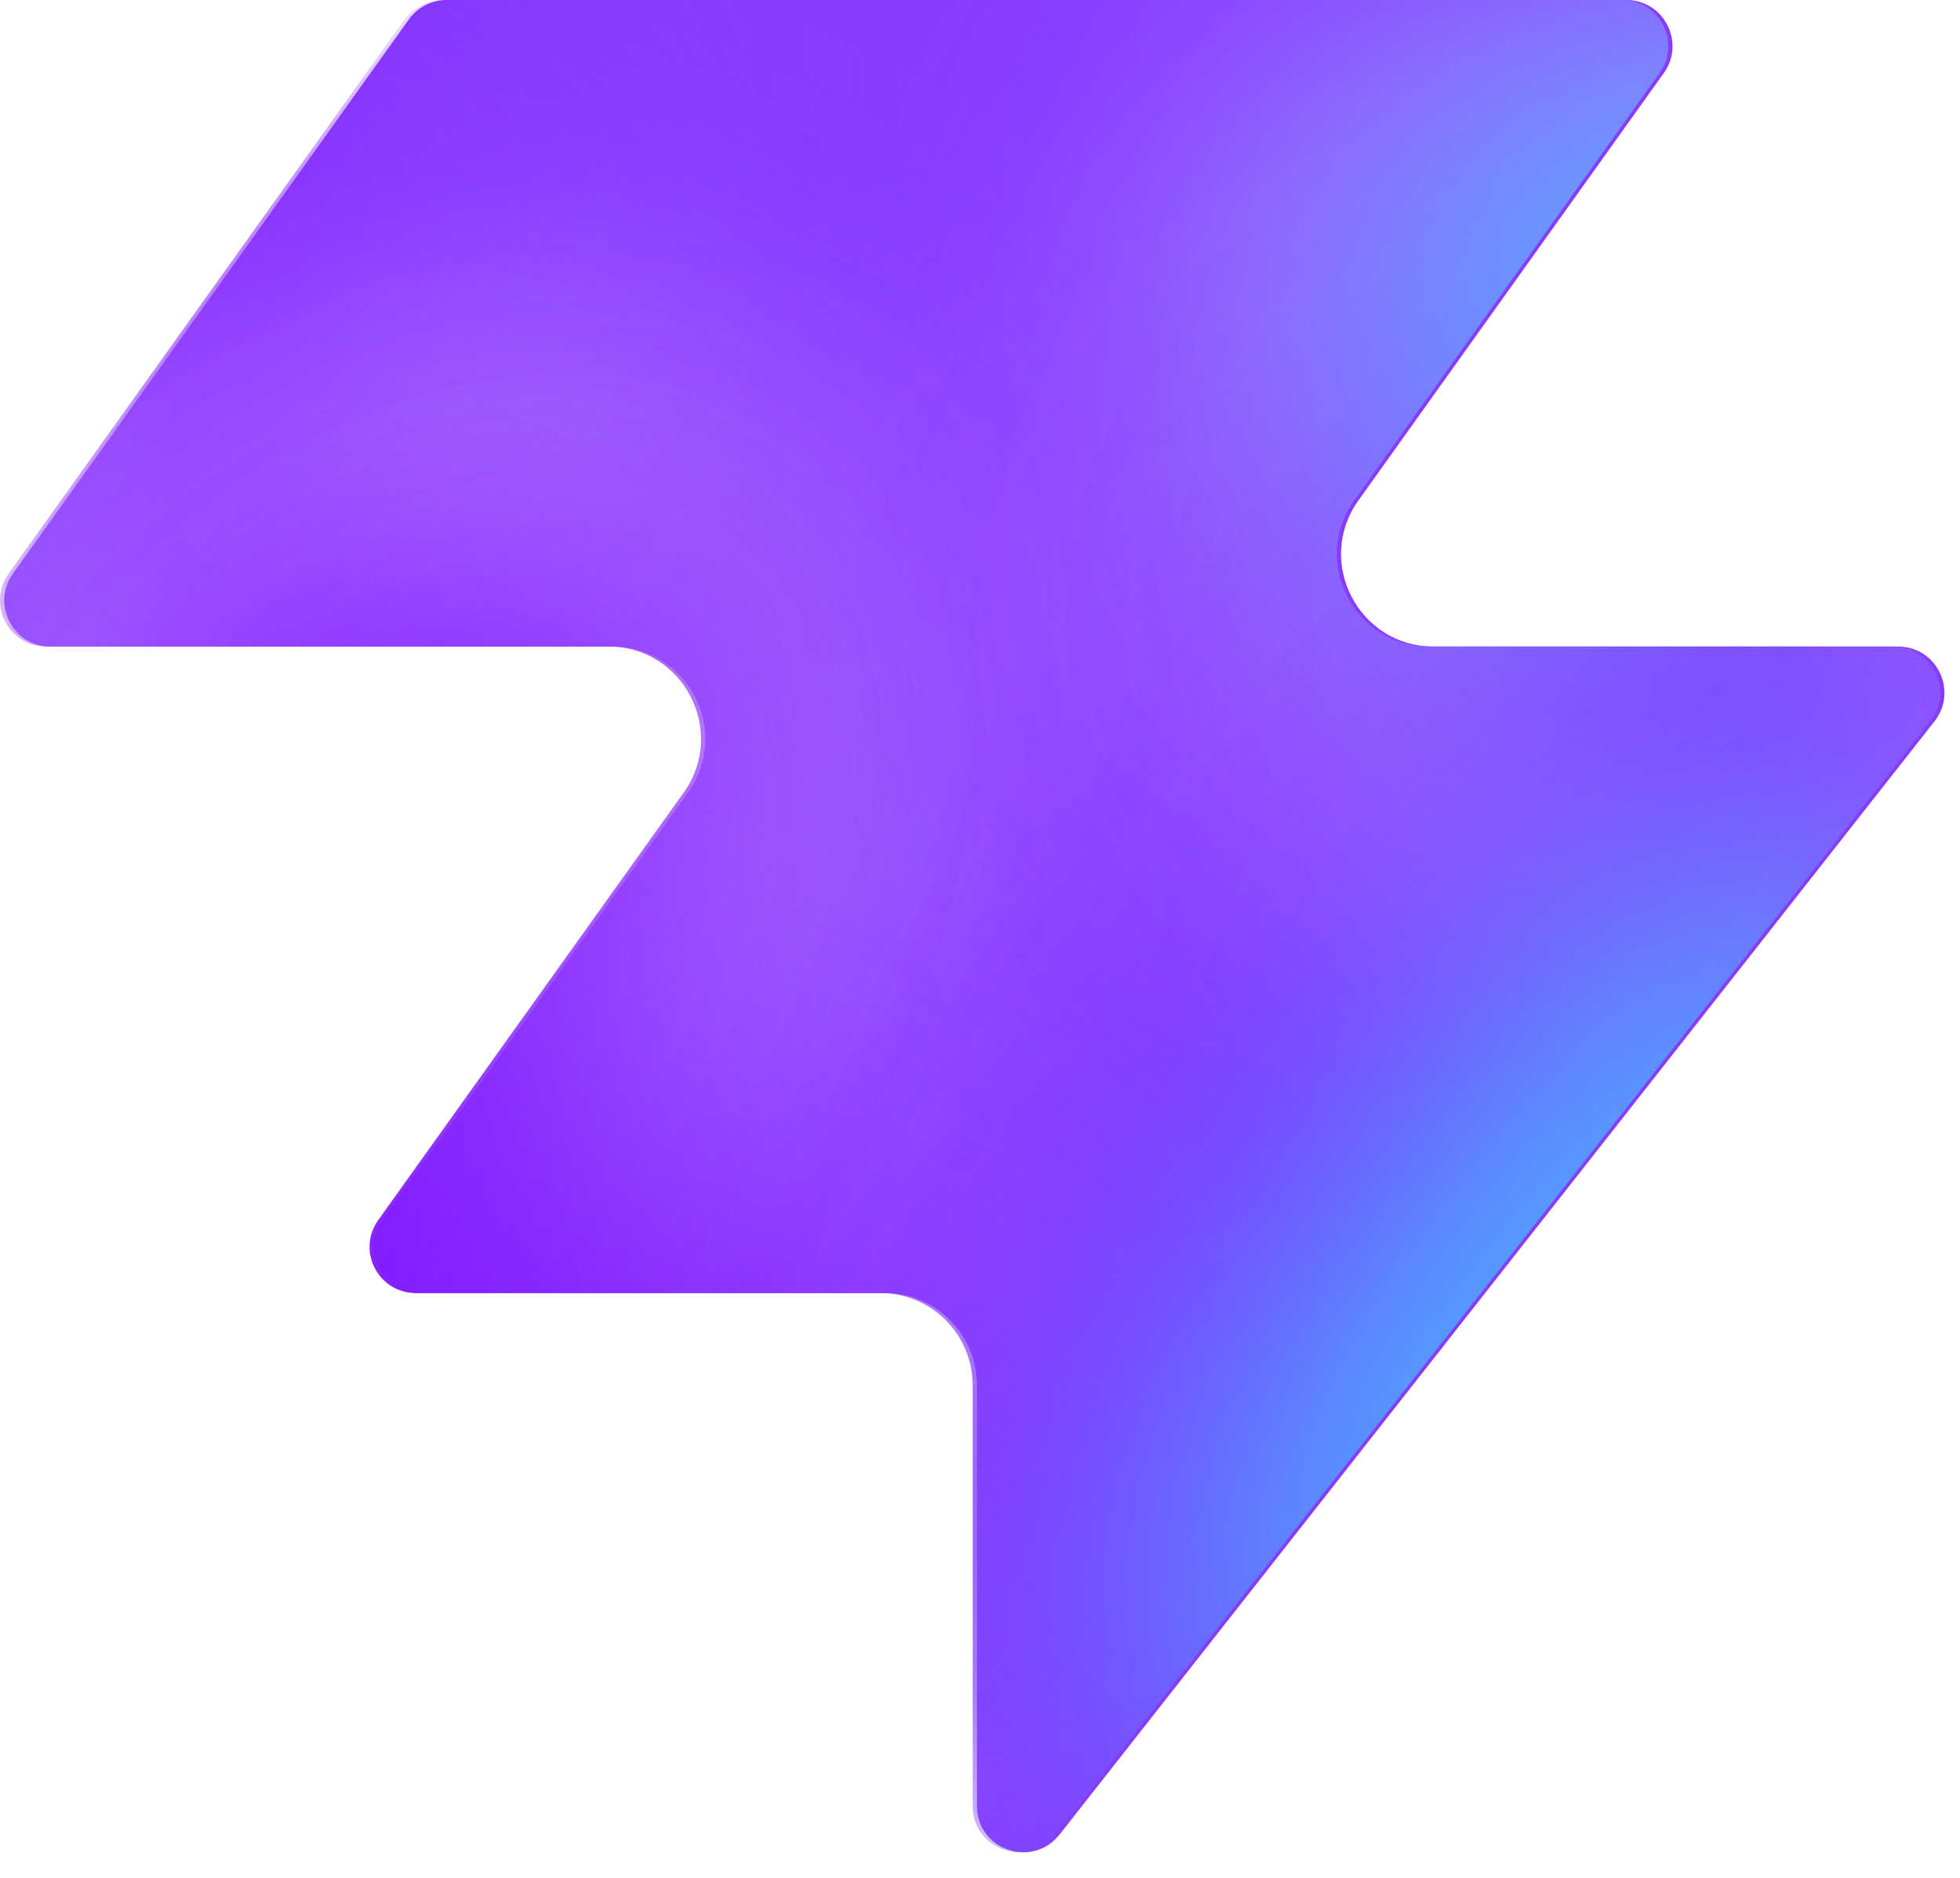
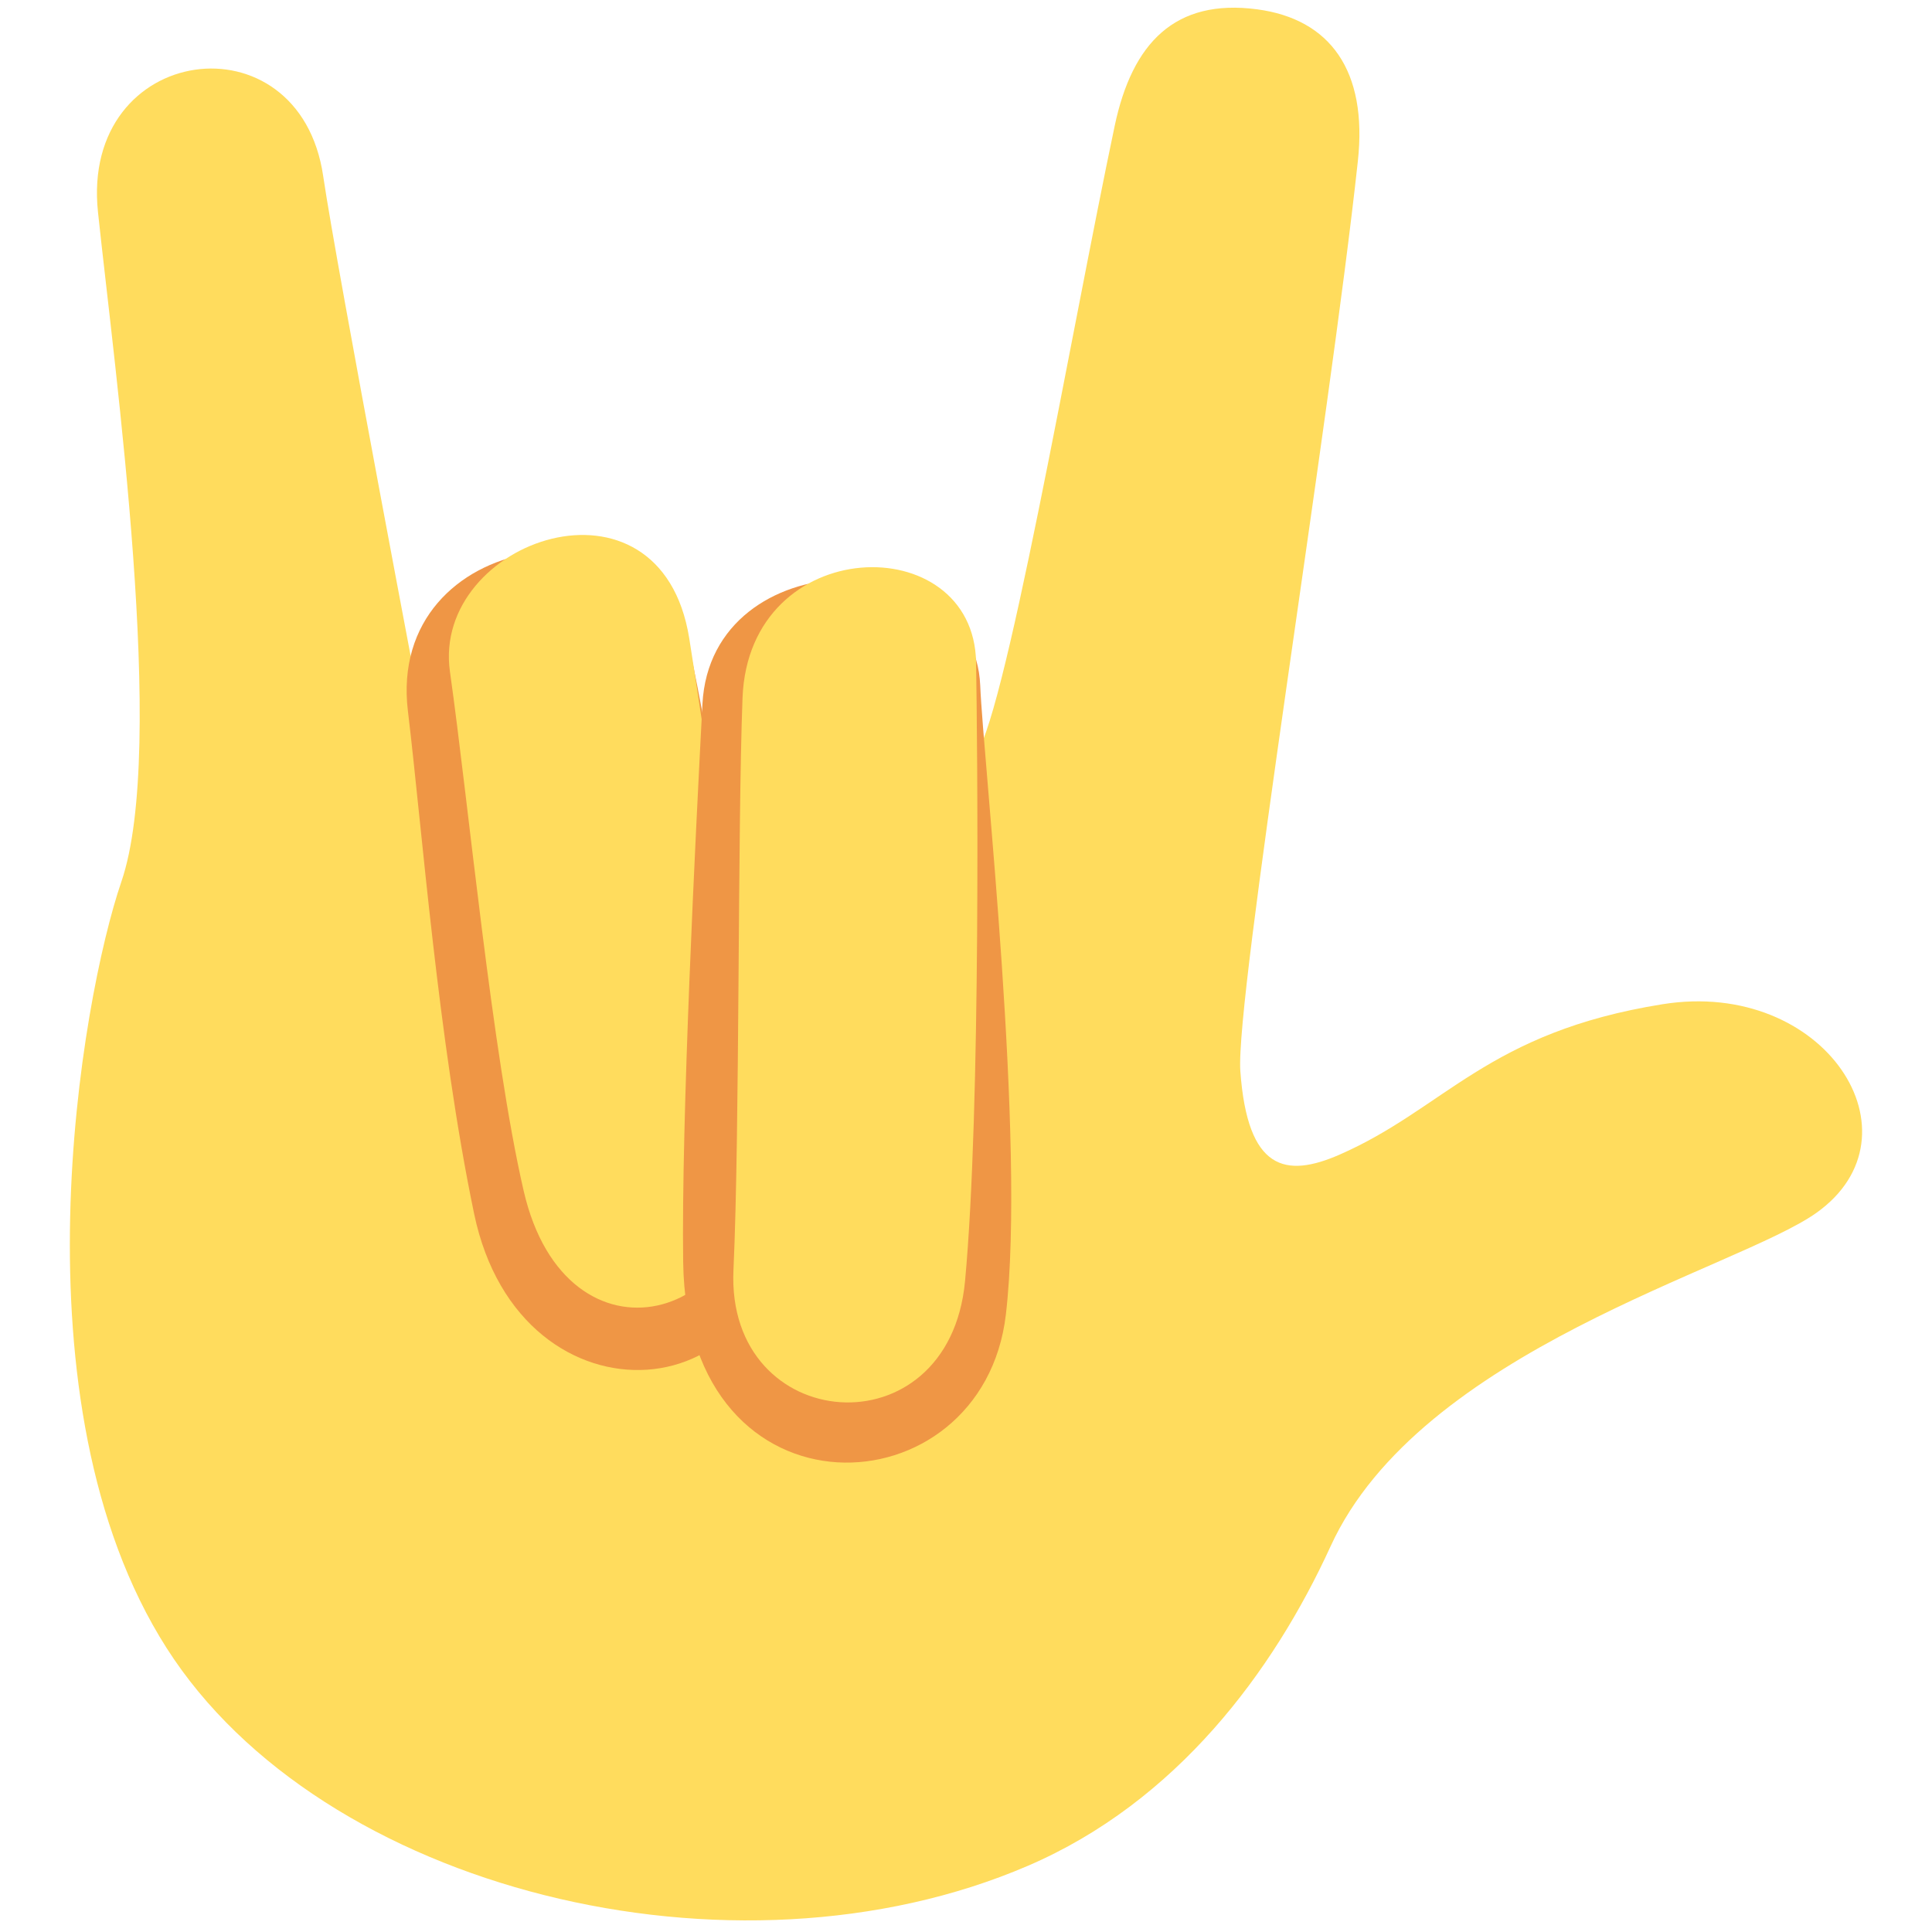
- <svg xmlns="http://www.w3.org/2000/svg" width="48" height="46" fill="none" viewBox="0 0 48 46">
-   <path fill="#863bff" d="M25.946 44.938c-.664.845-2.021.375-2.021-.698V33.937a2.26 2.26 0 0 0-2.262-2.262H10.287c-.92 0-1.456-1.04-.92-1.788l7.48-10.471c1.07-1.497 0-3.578-1.842-3.578H1.237c-.92 0-1.456-1.04-.92-1.788L10.013.474c.214-.297.556-.474.92-.474h28.894c.92 0 1.456 1.04.92 1.788l-7.48 10.471c-1.07 1.498 0 3.579 1.842 3.579h11.377c.943 0 1.473 1.088.89 1.83L25.947 44.94z" style="fill:#863bff;fill:color(display-p3 .525 .23 1);fill-opacity:1" />
-   <mask id="a" width="48" height="46" x="0" y="0" maskUnits="userSpaceOnUse" style="mask-type:alpha">
-     <path fill="#000" d="M25.842 44.938c-.664.844-2.021.375-2.021-.698V33.937a2.26 2.26 0 0 0-2.262-2.262H10.183c-.92 0-1.456-1.04-.92-1.788l7.48-10.471c1.07-1.498 0-3.579-1.842-3.579H1.133c-.92 0-1.456-1.04-.92-1.787L9.91.473c.214-.297.556-.474.92-.474h28.894c.92 0 1.456 1.04.92 1.788l-7.48 10.471c-1.07 1.498 0 3.578 1.842 3.578h11.377c.943 0 1.473 1.088.89 1.832L25.843 44.94z" style="fill:#000;fill-opacity:1" />
-   </mask>
-   <g mask="url(#a)">
-     <g filter="url(#b)">
-       <ellipse cx="5.508" cy="14.704" fill="#ede6ff" rx="5.508" ry="14.704" style="fill:#ede6ff;fill:color(display-p3 .927 .903 1);fill-opacity:1" transform="matrix(.00324 1 1 -.00324 -4.47 31.516)" />
-     </g>
-     <g filter="url(#c)">
-       <ellipse cx="10.399" cy="29.851" fill="#ede6ff" rx="10.399" ry="29.851" style="fill:#ede6ff;fill:color(display-p3 .927 .903 1);fill-opacity:1" transform="matrix(.00324 1 1 -.00324 -39.328 7.883)" />
-     </g>
-     <g filter="url(#d)">
-       <ellipse cx="5.508" cy="30.487" fill="#7e14ff" rx="5.508" ry="30.487" style="fill:#7e14ff;fill:color(display-p3 .492 .077 1);fill-opacity:1" transform="rotate(89.814 -25.913 -14.639)scale(1 -1)" />
-     </g>
-     <g filter="url(#e)">
-       <ellipse cx="5.508" cy="30.599" fill="#7e14ff" rx="5.508" ry="30.599" style="fill:#7e14ff;fill:color(display-p3 .492 .077 1);fill-opacity:1" transform="rotate(89.814 -32.644 -3.334)scale(1 -1)" />
-     </g>
-     <g filter="url(#f)">
-       <ellipse cx="5.508" cy="30.599" fill="#7e14ff" rx="5.508" ry="30.599" style="fill:#7e14ff;fill:color(display-p3 .492 .077 1);fill-opacity:1" transform="matrix(.00324 1 1 -.00324 -34.34 30.47)" />
-     </g>
-     <g filter="url(#g)">
-       <ellipse cx="14.072" cy="22.078" fill="#ede6ff" rx="14.072" ry="22.078" style="fill:#ede6ff;fill:color(display-p3 .927 .903 1);fill-opacity:1" transform="rotate(93.35 24.506 48.493)scale(-1 1)" />
-     </g>
-     <g filter="url(#h)">
-       <ellipse cx="3.47" cy="21.501" fill="#7e14ff" rx="3.47" ry="21.501" style="fill:#7e14ff;fill:color(display-p3 .492 .077 1);fill-opacity:1" transform="rotate(89.009 28.708 47.59)scale(-1 1)" />
-     </g>
-     <g filter="url(#i)">
-       <ellipse cx="3.47" cy="21.501" fill="#7e14ff" rx="3.47" ry="21.501" style="fill:#7e14ff;fill:color(display-p3 .492 .077 1);fill-opacity:1" transform="rotate(89.009 28.708 47.59)scale(-1 1)" />
-     </g>
-     <g filter="url(#j)">
-       <ellipse cx=".387" cy="8.972" fill="#7e14ff" rx="4.407" ry="29.108" style="fill:#7e14ff;fill:color(display-p3 .492 .077 1);fill-opacity:1" transform="rotate(39.51 .387 8.972)" />
-     </g>
-     <g filter="url(#k)">
-       <ellipse cx="47.523" cy="-6.092" fill="#7e14ff" rx="4.407" ry="29.108" style="fill:#7e14ff;fill:color(display-p3 .492 .077 1);fill-opacity:1" transform="rotate(37.892 47.523 -6.092)" />
-     </g>
-     <g filter="url(#l)">
-       <ellipse cx="41.412" cy="6.333" fill="#47bfff" rx="5.971" ry="9.665" style="fill:#47bfff;fill:color(display-p3 .28 .748 1);fill-opacity:1" transform="rotate(37.892 41.412 6.333)" />
-     </g>
-     <g filter="url(#m)">
-       <ellipse cx="-1.879" cy="38.332" fill="#7e14ff" rx="4.407" ry="29.108" style="fill:#7e14ff;fill:color(display-p3 .492 .077 1);fill-opacity:1" transform="rotate(37.892 -1.88 38.332)" />
-     </g>
-     <g filter="url(#n)">
-       <ellipse cx="-1.879" cy="38.332" fill="#7e14ff" rx="4.407" ry="29.108" style="fill:#7e14ff;fill:color(display-p3 .492 .077 1);fill-opacity:1" transform="rotate(37.892 -1.88 38.332)" />
-     </g>
-     <g filter="url(#o)">
-       <ellipse cx="35.651" cy="29.907" fill="#7e14ff" rx="4.407" ry="29.108" style="fill:#7e14ff;fill:color(display-p3 .492 .077 1);fill-opacity:1" transform="rotate(37.892 35.651 29.907)" />
-     </g>
-     <g filter="url(#p)">
-       <ellipse cx="38.418" cy="32.4" fill="#47bfff" rx="5.971" ry="15.297" style="fill:#47bfff;fill:color(display-p3 .28 .748 1);fill-opacity:1" transform="rotate(37.892 38.418 32.4)" />
-     </g>
-   </g>
-   <defs>
-     <filter id="b" width="60.045" height="41.654" x="-19.77" y="16.149" color-interpolation-filters="sRGB" filterUnits="userSpaceOnUse">
-       <feFlood flood-opacity="0" result="BackgroundImageFix" />
-       <feBlend in="SourceGraphic" in2="BackgroundImageFix" result="shape" />
-       <feGaussianBlur result="effect1_foregroundBlur_2002_17158" stdDeviation="7.659" />
-     </filter>
-     <filter id="c" width="90.34" height="51.437" x="-54.613" y="-7.533" color-interpolation-filters="sRGB" filterUnits="userSpaceOnUse">
-       <feFlood flood-opacity="0" result="BackgroundImageFix" />
-       <feBlend in="SourceGraphic" in2="BackgroundImageFix" result="shape" />
-       <feGaussianBlur result="effect1_foregroundBlur_2002_17158" stdDeviation="7.659" />
-     </filter>
-     <filter id="d" width="79.355" height="29.4" x="-49.64" y="2.03" color-interpolation-filters="sRGB" filterUnits="userSpaceOnUse">
-       <feFlood flood-opacity="0" result="BackgroundImageFix" />
-       <feBlend in="SourceGraphic" in2="BackgroundImageFix" result="shape" />
-       <feGaussianBlur result="effect1_foregroundBlur_2002_17158" stdDeviation="4.596" />
-     </filter>
-     <filter id="e" width="79.579" height="29.4" x="-45.045" y="20.029" color-interpolation-filters="sRGB" filterUnits="userSpaceOnUse">
-       <feFlood flood-opacity="0" result="BackgroundImageFix" />
-       <feBlend in="SourceGraphic" in2="BackgroundImageFix" result="shape" />
-       <feGaussianBlur result="effect1_foregroundBlur_2002_17158" stdDeviation="4.596" />
-     </filter>
-     <filter id="f" width="79.579" height="29.4" x="-43.513" y="21.178" color-interpolation-filters="sRGB" filterUnits="userSpaceOnUse">
-       <feFlood flood-opacity="0" result="BackgroundImageFix" />
-       <feBlend in="SourceGraphic" in2="BackgroundImageFix" result="shape" />
-       <feGaussianBlur result="effect1_foregroundBlur_2002_17158" stdDeviation="4.596" />
-     </filter>
-     <filter id="g" width="74.749" height="58.852" x="15.756" y="-17.901" color-interpolation-filters="sRGB" filterUnits="userSpaceOnUse">
-       <feFlood flood-opacity="0" result="BackgroundImageFix" />
-       <feBlend in="SourceGraphic" in2="BackgroundImageFix" result="shape" />
-       <feGaussianBlur result="effect1_foregroundBlur_2002_17158" stdDeviation="7.659" />
-     </filter>
-     <filter id="h" width="61.377" height="25.362" x="23.548" y="2.284" color-interpolation-filters="sRGB" filterUnits="userSpaceOnUse">
-       <feFlood flood-opacity="0" result="BackgroundImageFix" />
-       <feBlend in="SourceGraphic" in2="BackgroundImageFix" result="shape" />
-       <feGaussianBlur result="effect1_foregroundBlur_2002_17158" stdDeviation="4.596" />
-     </filter>
-     <filter id="i" width="61.377" height="25.362" x="23.548" y="2.284" color-interpolation-filters="sRGB" filterUnits="userSpaceOnUse">
-       <feFlood flood-opacity="0" result="BackgroundImageFix" />
-       <feBlend in="SourceGraphic" in2="BackgroundImageFix" result="shape" />
-       <feGaussianBlur result="effect1_foregroundBlur_2002_17158" stdDeviation="4.596" />
-     </filter>
-     <filter id="j" width="56.045" height="63.649" x="-27.636" y="-22.853" color-interpolation-filters="sRGB" filterUnits="userSpaceOnUse">
-       <feFlood flood-opacity="0" result="BackgroundImageFix" />
-       <feBlend in="SourceGraphic" in2="BackgroundImageFix" result="shape" />
-       <feGaussianBlur result="effect1_foregroundBlur_2002_17158" stdDeviation="4.596" />
-     </filter>
-     <filter id="k" width="54.814" height="64.646" x="20.116" y="-38.415" color-interpolation-filters="sRGB" filterUnits="userSpaceOnUse">
-       <feFlood flood-opacity="0" result="BackgroundImageFix" />
-       <feBlend in="SourceGraphic" in2="BackgroundImageFix" result="shape" />
-       <feGaussianBlur result="effect1_foregroundBlur_2002_17158" stdDeviation="4.596" />
-     </filter>
-     <filter id="l" width="33.541" height="35.313" x="24.641" y="-11.323" color-interpolation-filters="sRGB" filterUnits="userSpaceOnUse">
-       <feFlood flood-opacity="0" result="BackgroundImageFix" />
-       <feBlend in="SourceGraphic" in2="BackgroundImageFix" result="shape" />
-       <feGaussianBlur result="effect1_foregroundBlur_2002_17158" stdDeviation="4.596" />
-     </filter>
-     <filter id="m" width="54.814" height="64.646" x="-29.286" y="6.009" color-interpolation-filters="sRGB" filterUnits="userSpaceOnUse">
-       <feFlood flood-opacity="0" result="BackgroundImageFix" />
-       <feBlend in="SourceGraphic" in2="BackgroundImageFix" result="shape" />
-       <feGaussianBlur result="effect1_foregroundBlur_2002_17158" stdDeviation="4.596" />
-     </filter>
-     <filter id="n" width="54.814" height="64.646" x="-29.286" y="6.009" color-interpolation-filters="sRGB" filterUnits="userSpaceOnUse">
-       <feFlood flood-opacity="0" result="BackgroundImageFix" />
-       <feBlend in="SourceGraphic" in2="BackgroundImageFix" result="shape" />
-       <feGaussianBlur result="effect1_foregroundBlur_2002_17158" stdDeviation="4.596" />
-     </filter>
-     <filter id="o" width="54.814" height="64.646" x="8.244" y="-2.416" color-interpolation-filters="sRGB" filterUnits="userSpaceOnUse">
-       <feFlood flood-opacity="0" result="BackgroundImageFix" />
-       <feBlend in="SourceGraphic" in2="BackgroundImageFix" result="shape" />
-       <feGaussianBlur result="effect1_foregroundBlur_2002_17158" stdDeviation="4.596" />
-     </filter>
-     <filter id="p" width="39.409" height="43.623" x="18.713" y="10.588" color-interpolation-filters="sRGB" filterUnits="userSpaceOnUse">
-       <feFlood flood-opacity="0" result="BackgroundImageFix" />
-       <feBlend in="SourceGraphic" in2="BackgroundImageFix" result="shape" />
-       <feGaussianBlur result="effect1_foregroundBlur_2002_17158" stdDeviation="4.596" />
-     </filter>
-   </defs>
+ <svg xmlns="http://www.w3.org/2000/svg" viewBox="0 0 36 36">
+   <path fill="#FFDC5D" d="M19.15 34.768c2.772-1.191 4.574-3.617 5.644-5.956 1.673-3.657 7.582-5.169 9.05-6.211 2.038-1.446.166-4.373-2.864-3.889-3.265.522-4.053 1.943-6.021 2.804-1.004.438-1.713.297-1.847-1.556-.098-1.359 1.656-12.037 2.19-16.96.183-1.685-.519-2.645-1.875-2.826-1.536-.205-2.331.631-2.656 2.17-.81 3.832-2.094 11.344-2.633 11.768-2.896 1.817-6.757 4.194-10.208-.423 0 0-1.651-8.661-1.908-10.409C5.577.254 1.491.8 1.826 3.955c.314 2.972 1.289 9.985.435 12.476-.75 2.189-2.074 9.702.843 14.277 2.878 4.514 10.56 6.417 16.046 4.06" />
+   <path fill="#EF9645" d="M8.834 22.614c.865 4.156 5.886 3.689 5.569-.27-.257-3.22-1.235-8.846-1.553-10.252-.648-2.877-5.659-2.238-5.249 1.159.266 2.205.56 6.128 1.233 9.363" />
+   <path fill="#FFDC5D" d="M9.758 22.191c.795 3.449 4.429 2.49 4.244-.734s-.931-8.139-1.159-9.563c-.534-3.326-4.806-1.829-4.459.621s.781 7.104 1.374 9.676" />
+   <path fill="#EF9645" d="M12.73 23.52c.069 4.943 5.581 4.674 6.013.974.375-3.208-.419-10.28-.478-11.722-.111-2.683-5.015-2.702-5.176.345-.13 2.472-.396 7.764-.359 10.403" />
+   <path fill="#FFDC5D" d="M13.667 23.666c-.141 3.074 4.014 3.422 4.315.207s.23-10.089.206-11.53c-.041-2.508-4.234-2.419-4.352.661-.094 2.472-.049 8.025-.169 10.662" />
</svg>
